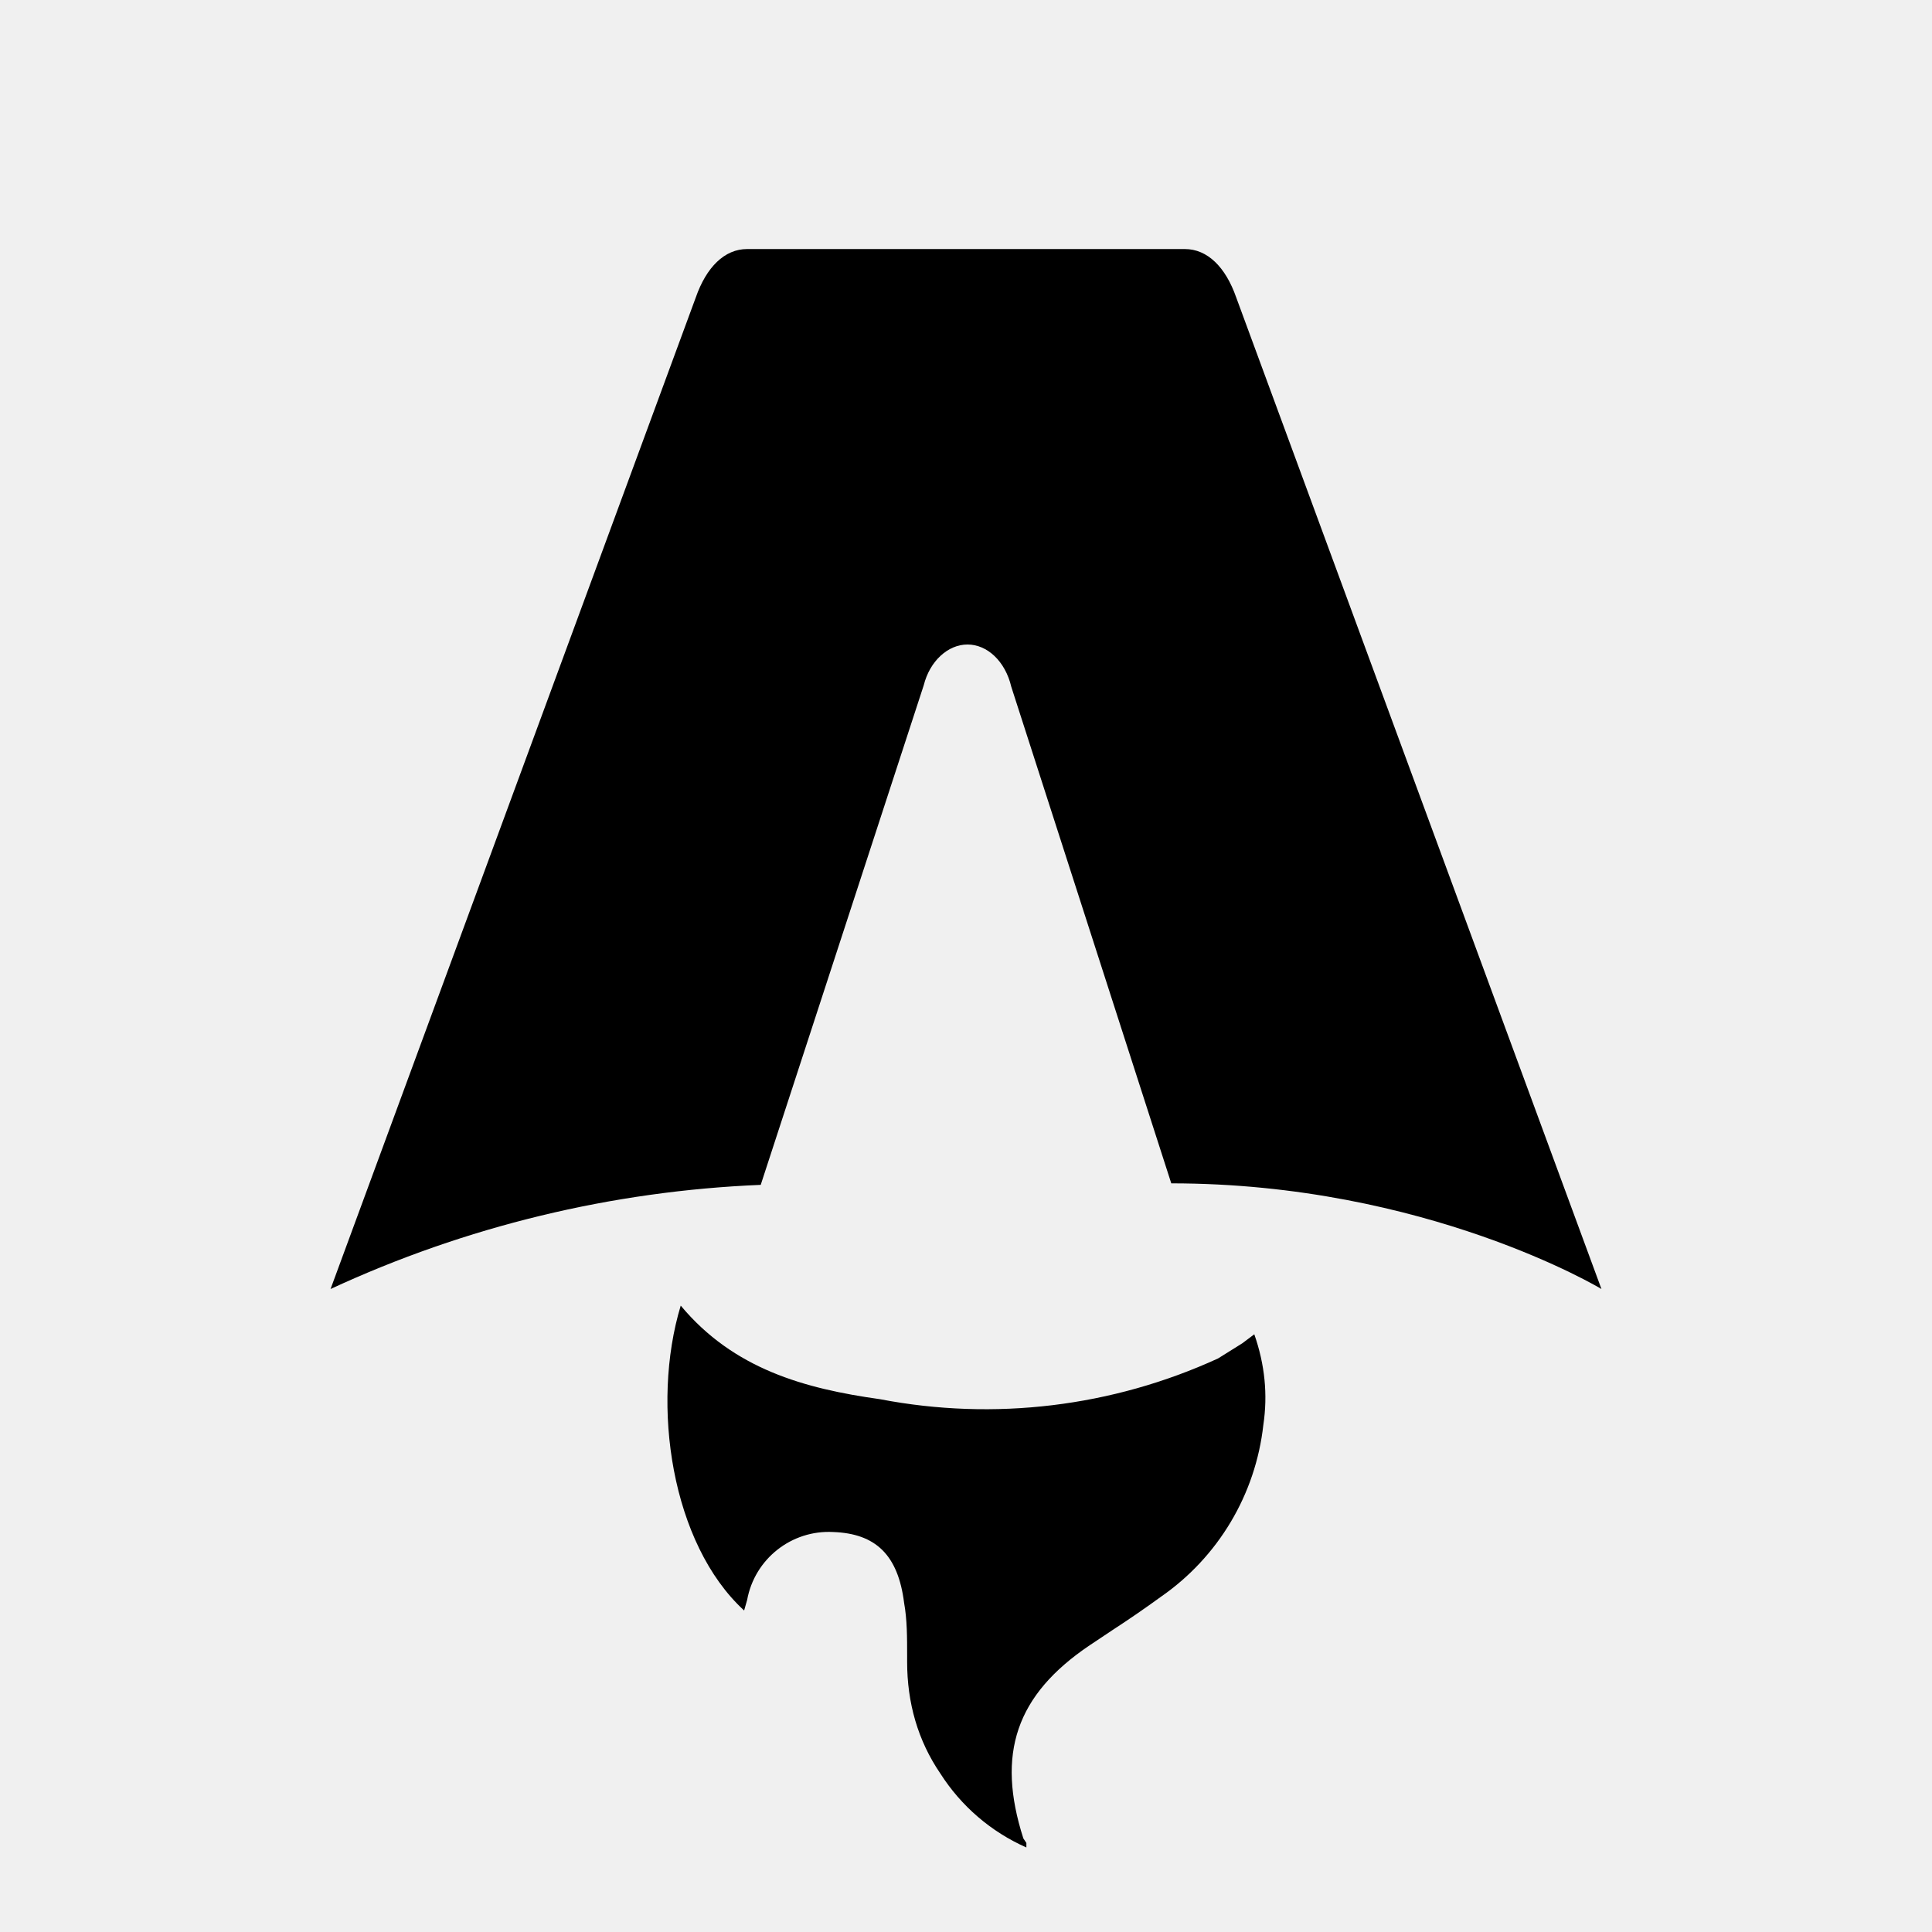
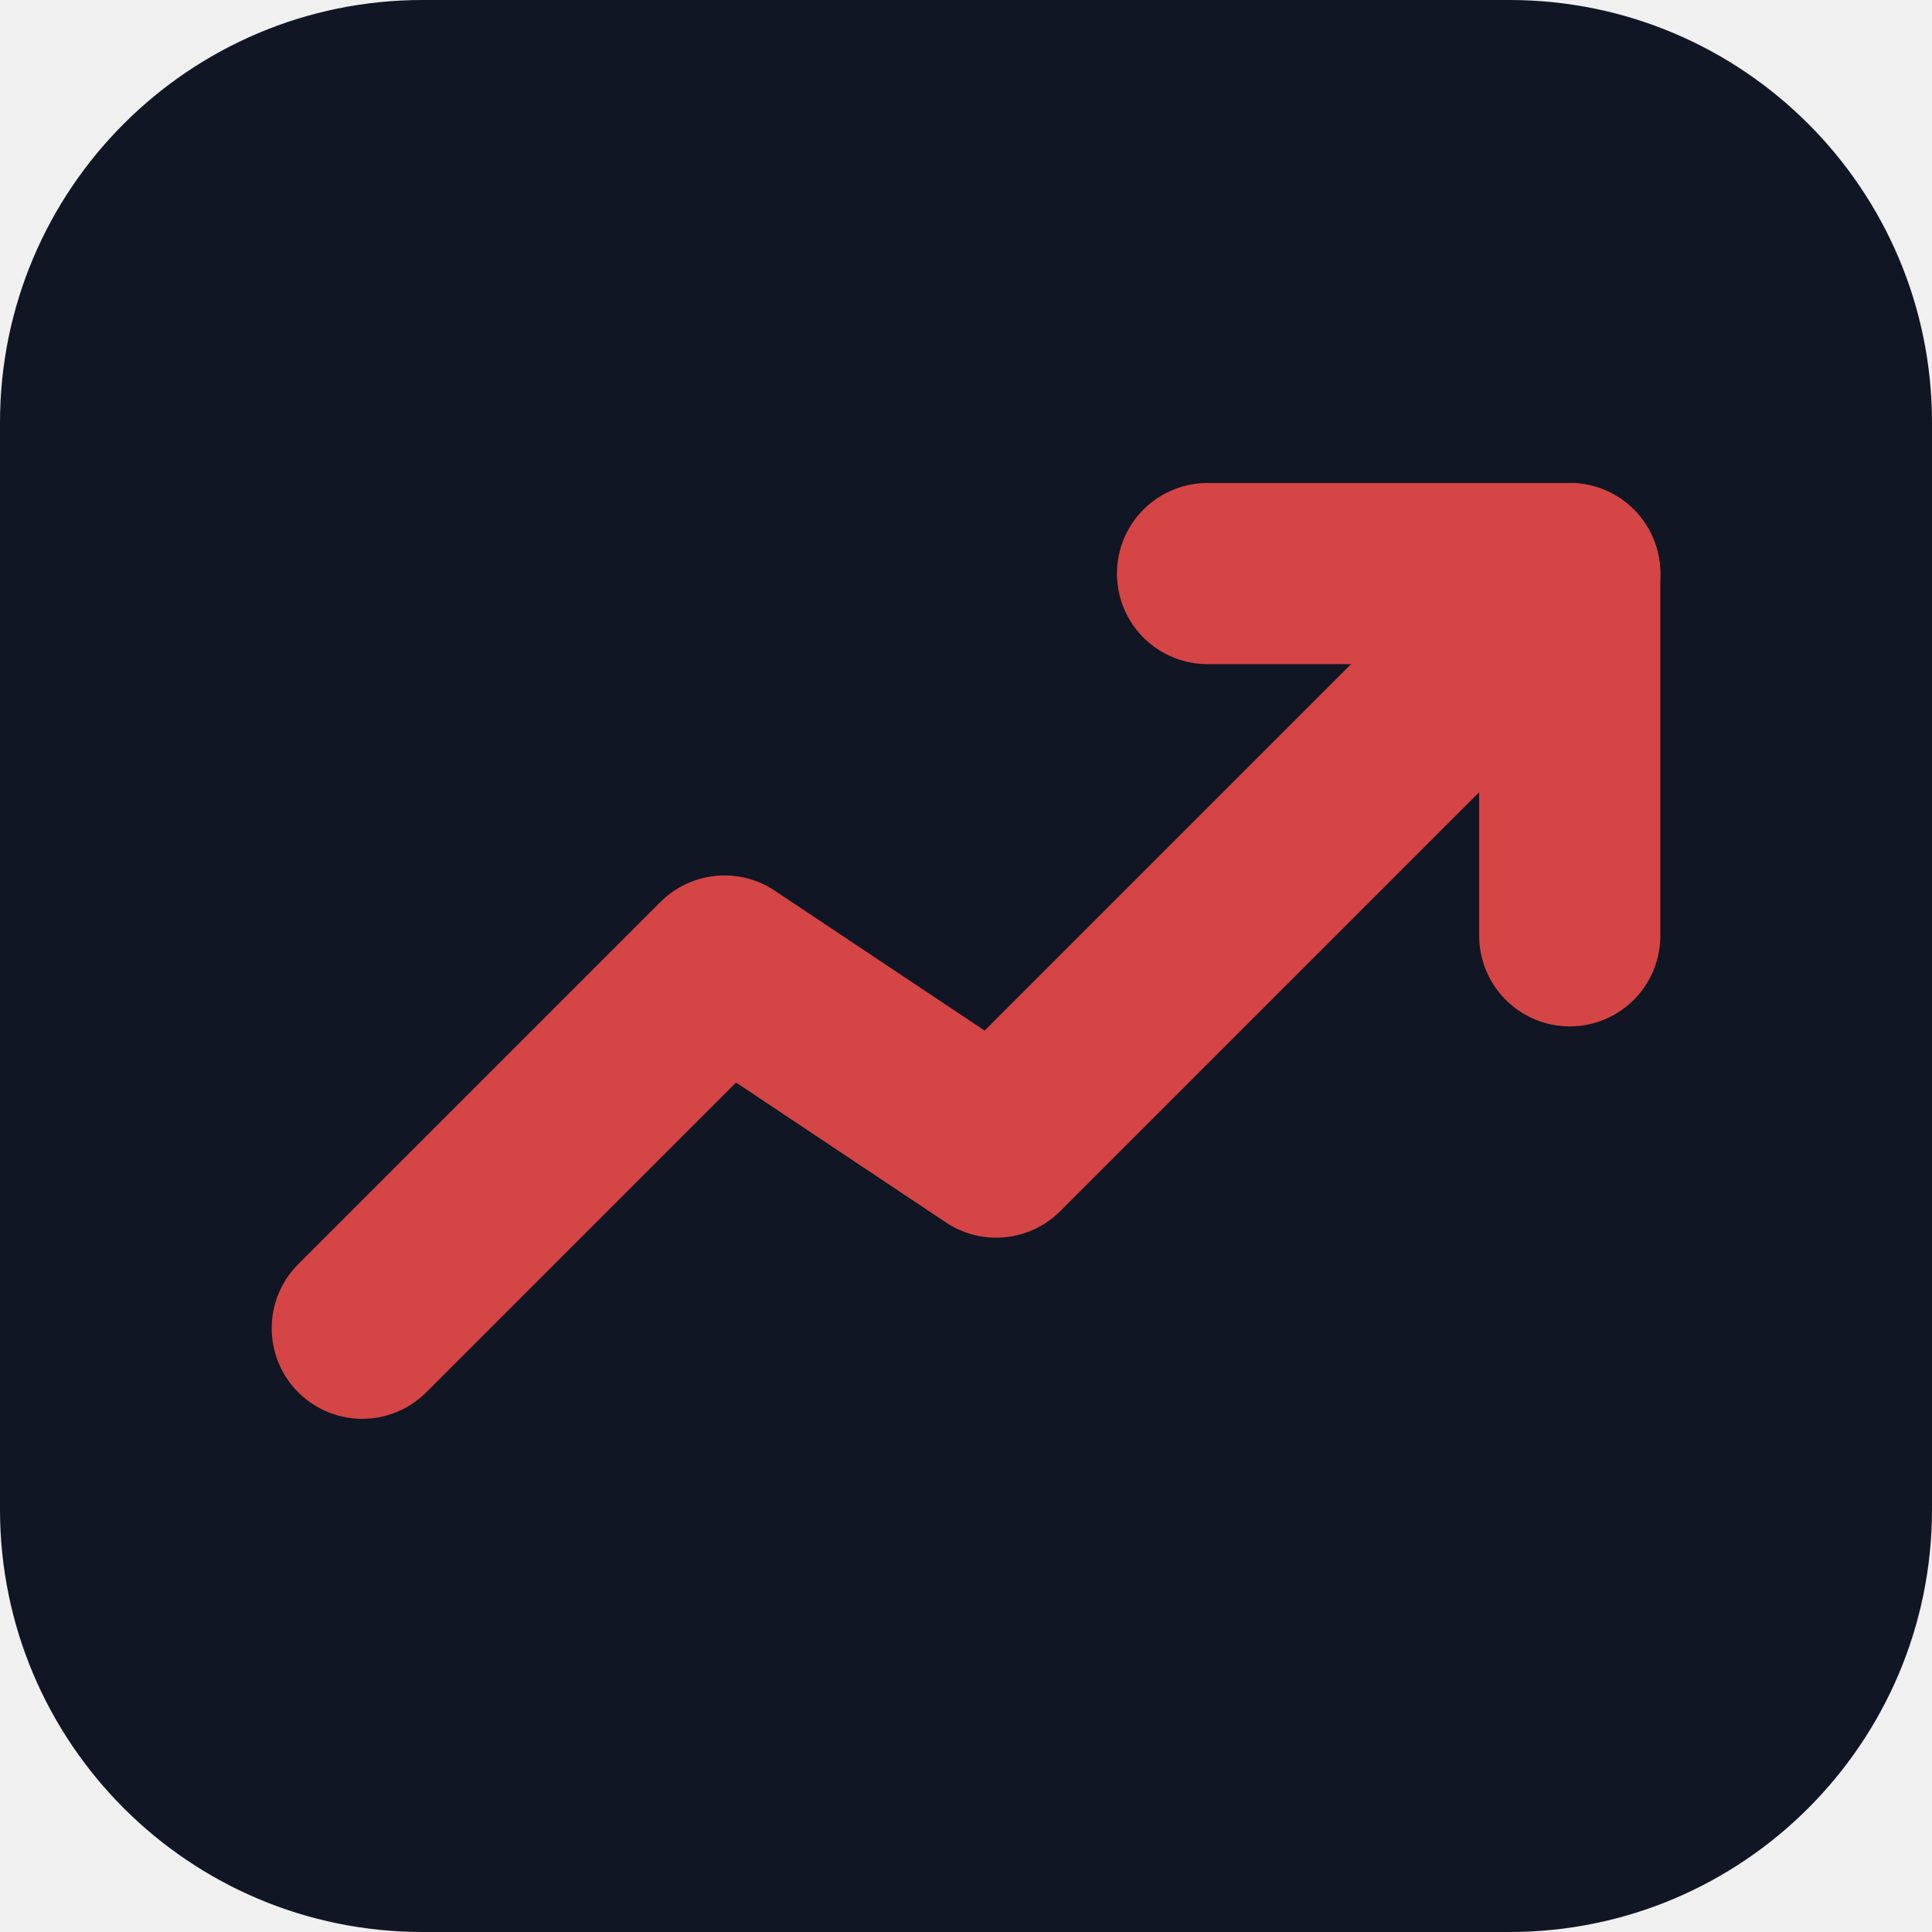
- <svg xmlns="http://www.w3.org/2000/svg" fill="none" viewBox="0 0 128 128">
-   <path d="M50.4 78.5a75.1 75.1 0 0 0-28.5 6.9l24.2-65.7c.7-2 1.9-3.2 3.4-3.2h29c1.5 0 2.7 1.2 3.4 3.2l24.2 65.7s-11.6-7-28.5-7L67 45.5c-.4-1.7-1.6-2.8-2.9-2.8-1.3 0-2.5 1.1-2.9 2.7L50.4 78.5Zm-1.1 28.2Zm-4.2-20.2c-2 6.6-.6 15.8 4.2 20.2a17.5 17.5 0 0 1 .2-.7 5.5 5.5 0 0 1 5.7-4.5c2.8.1 4.3 1.5 4.7 4.7.2 1.1.2 2.3.2 3.5v.4c0 2.7.7 5.2 2.2 7.4a13 13 0 0 0 5.7 4.9v-.3l-.2-.3c-1.8-5.6-.5-9.5 4.4-12.8l1.5-1a73 73 0 0 0 3.2-2.2 16 16 0 0 0 6.8-11.4c.3-2 .1-4-.6-6l-.8.6-1.6 1a37 37 0 0 1-22.4 2.7c-5-.7-9.7-2-13.2-6.2Z" />
-   <style>
-         path { fill: #000; }
-         @media (prefers-color-scheme: dark) {
-             path { fill: #FFF; }
-         }
-     </style>
+ <svg xmlns="http://www.w3.org/2000/svg" viewBox="0 0 128 128">
+   <rect width="128" height="128" rx="28" fill="#101623" />
+   <polyline points="24,88 48,64 66,76 104,38" fill="none" stroke="#d64545" stroke-width="12" stroke-linecap="round" stroke-linejoin="round" />
+   <polyline points="80,38 104,38 104,62" fill="none" stroke="#d64545" stroke-width="12" stroke-linecap="round" stroke-linejoin="round" />
</svg>
